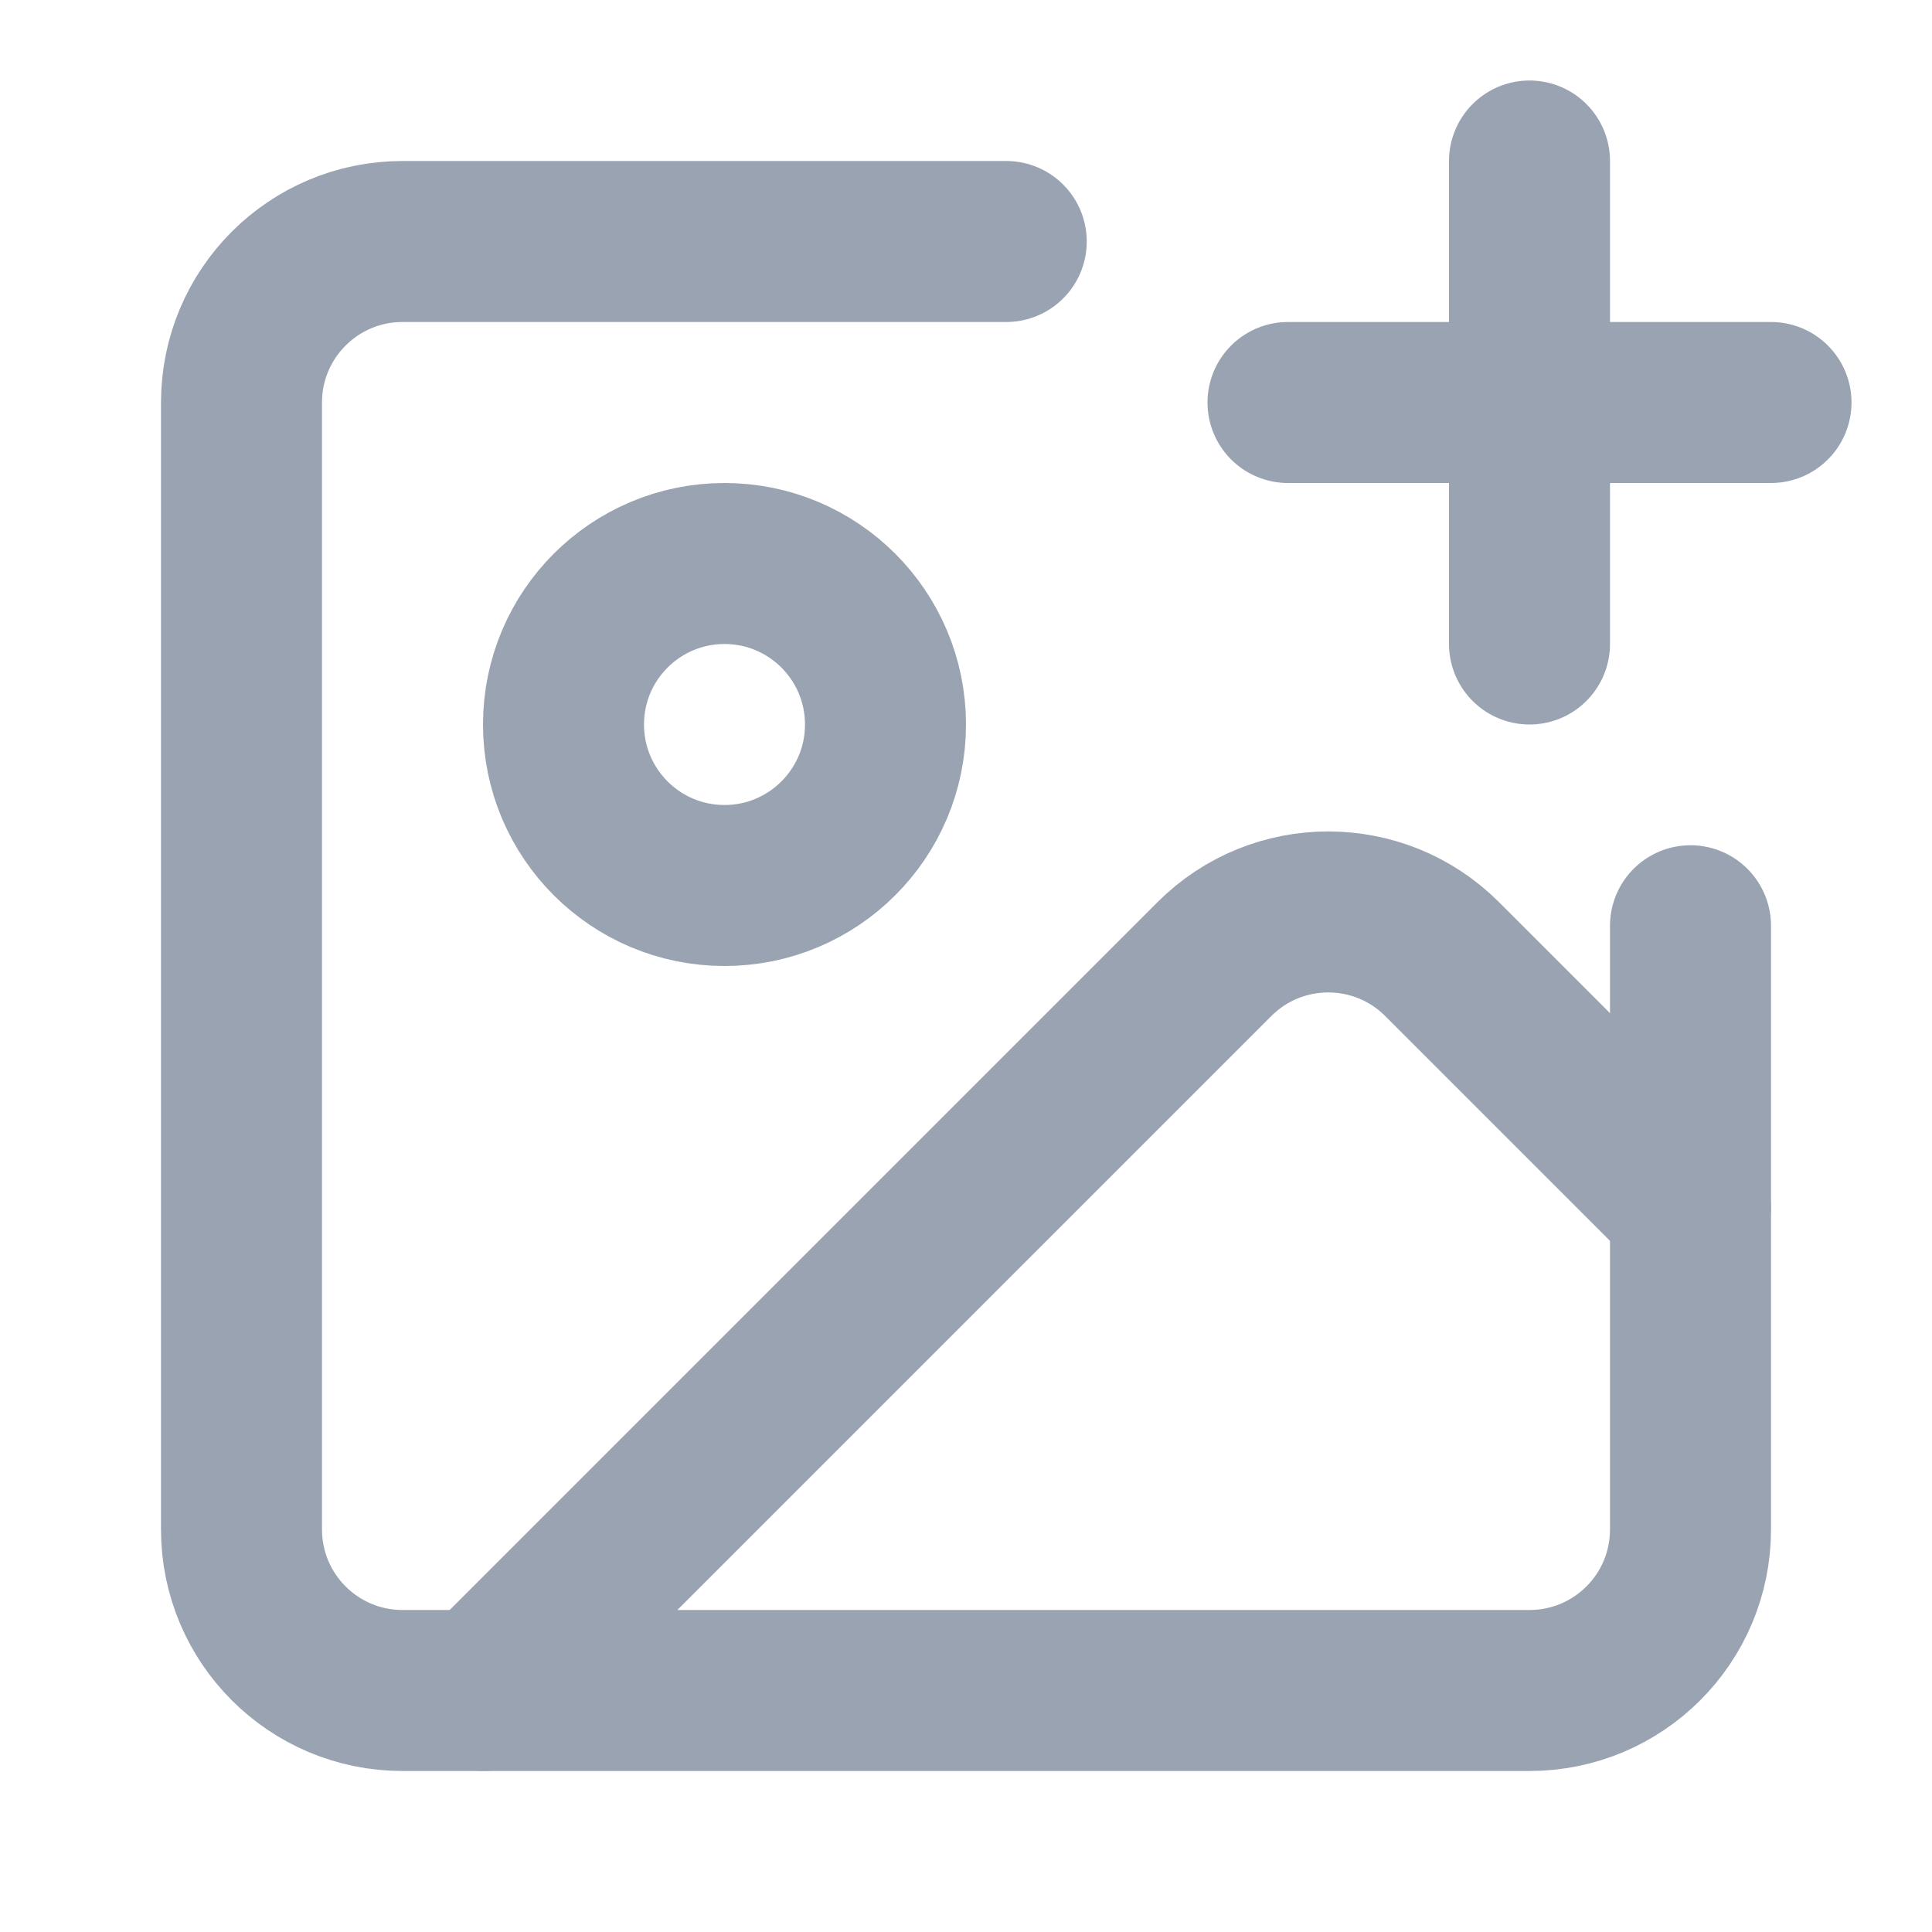
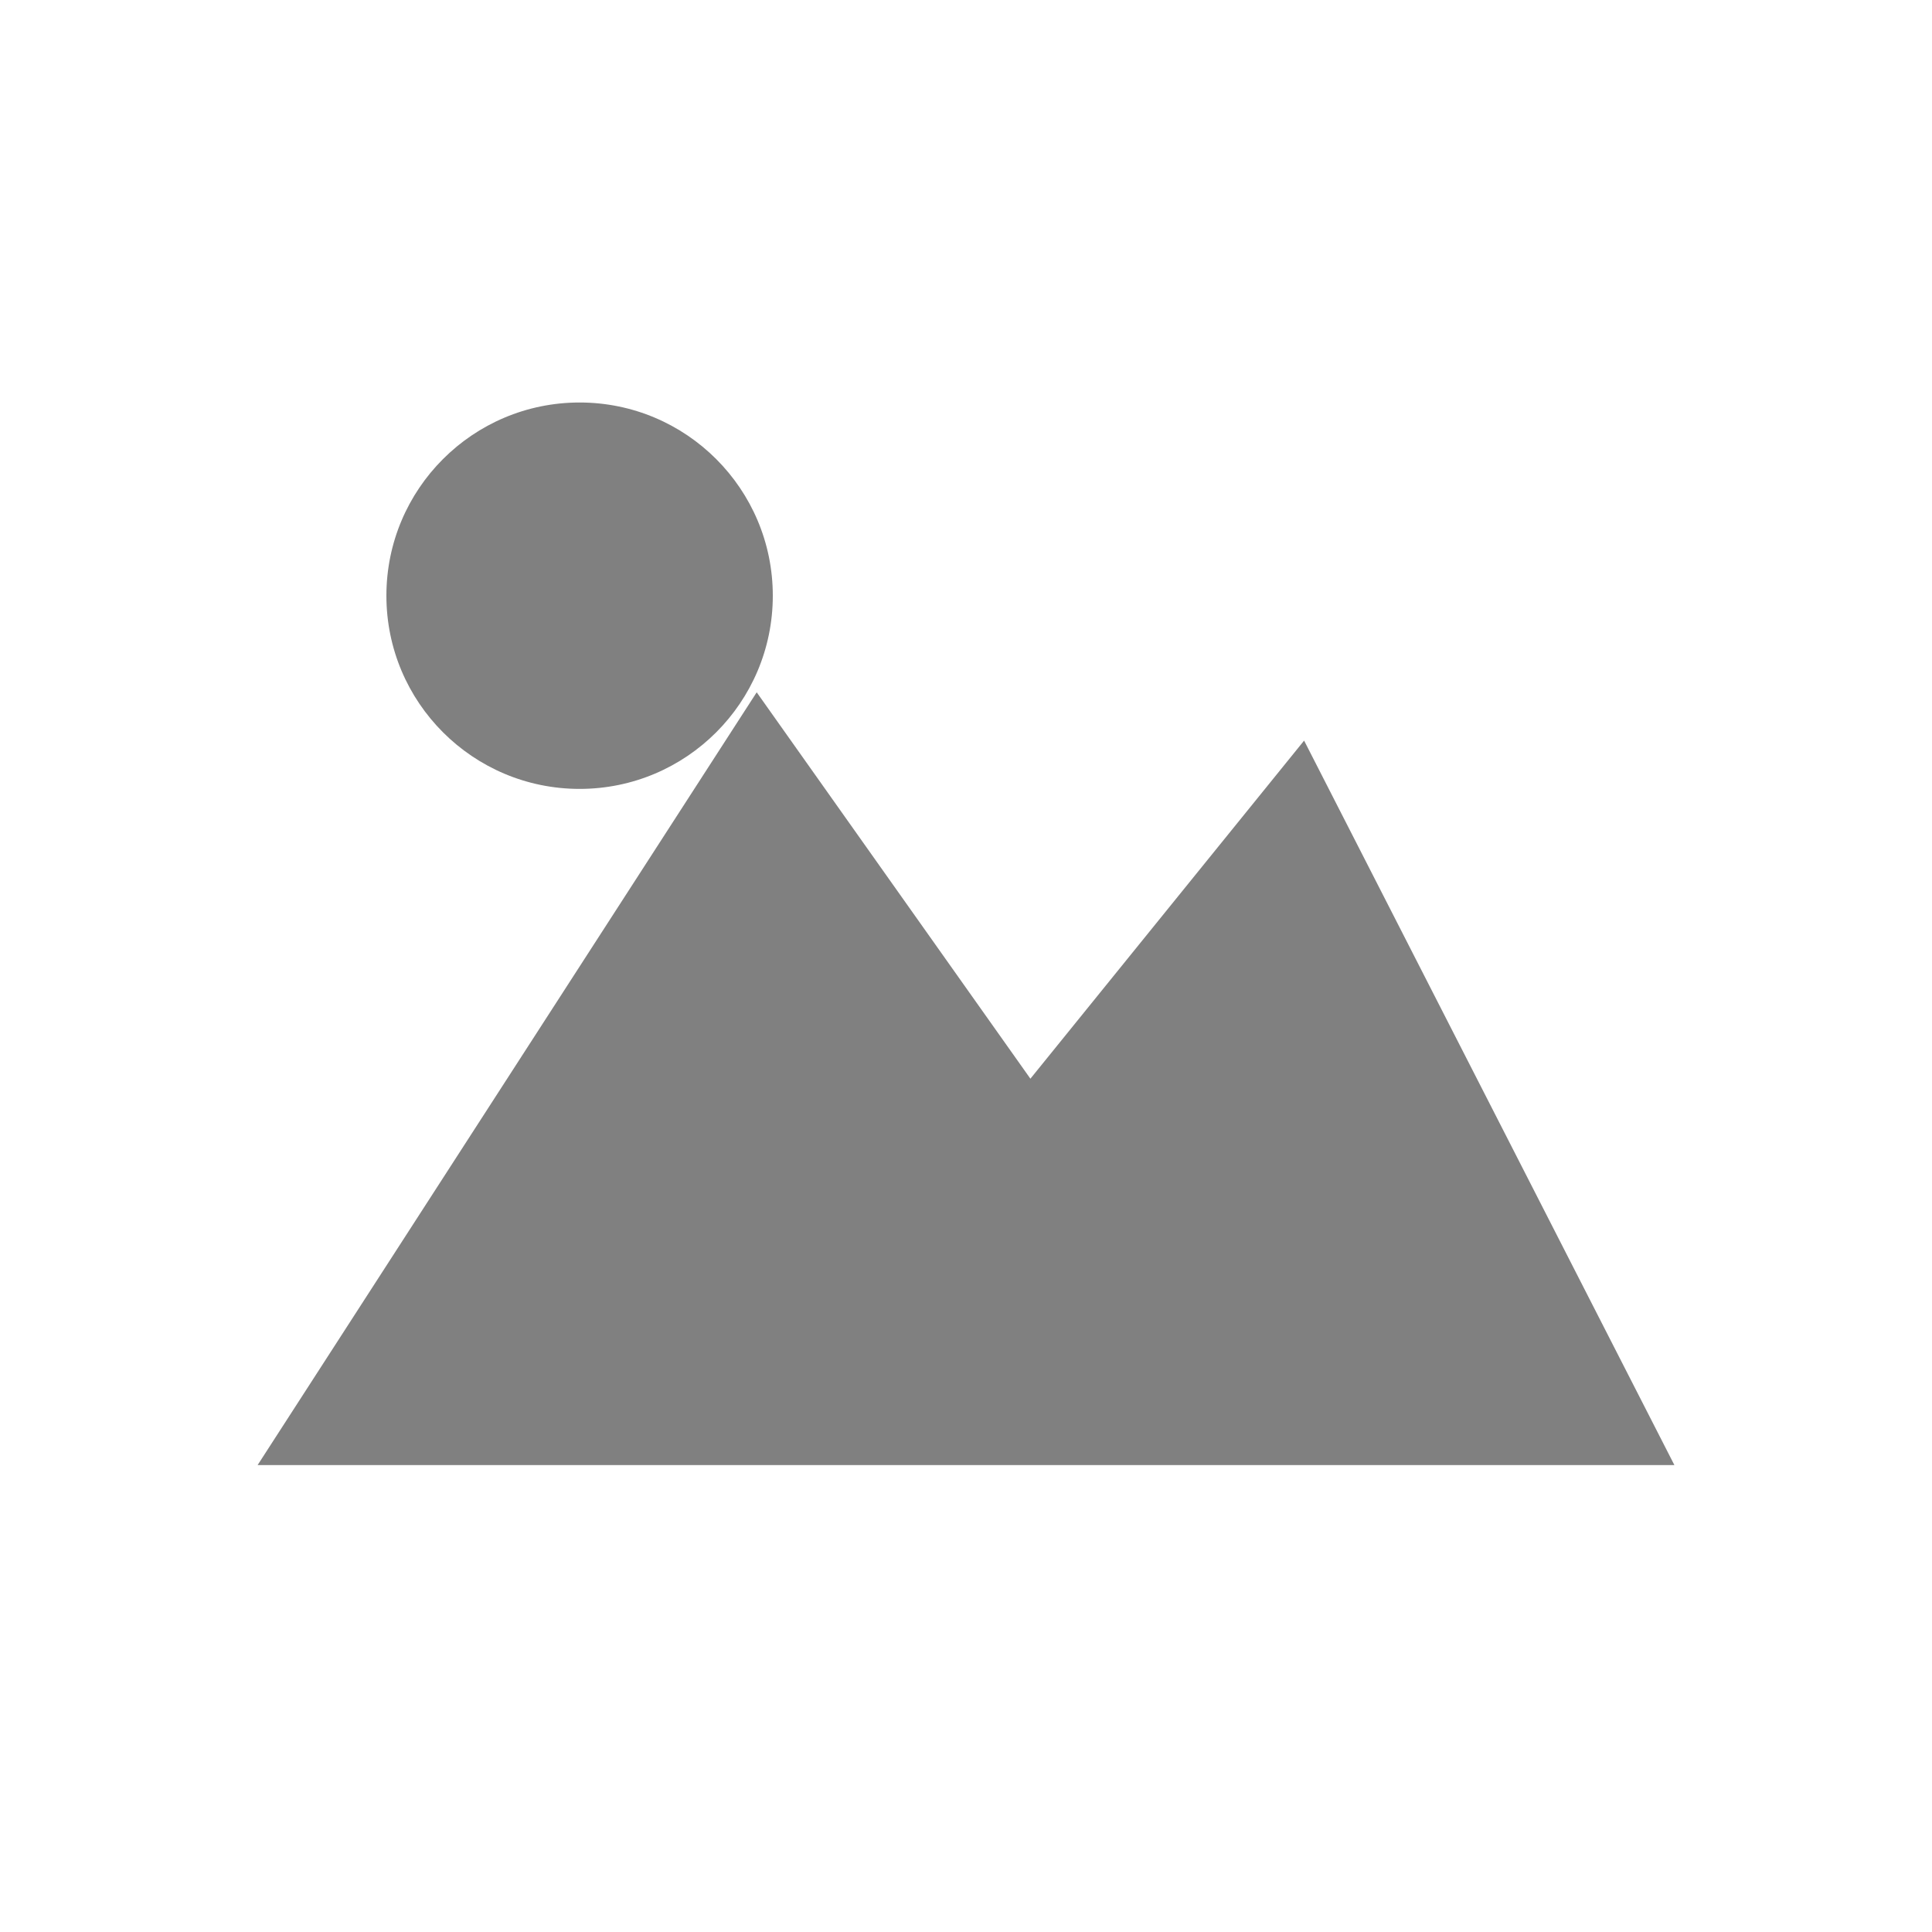
- <svg xmlns="http://www.w3.org/2000/svg" viewBox="0 0 24 24" fill="none" stroke="#9aa3b2" stroke-width="2" stroke-linecap="round" stroke-linejoin="round">
-   <path d="M16 5h6" />
-   <path d="M19 2v6" />
-   <path d="M21 11.5V19a2 2 0 0 1-2 2H5a2 2 0 0 1-2-2V5a2 2 0 0 1 2-2h7.5" />
-   <path d="m21 15-3.086-3.086a2 2 0 0 0-2.828 0L6 21" />
-   <circle cx="9" cy="9" r="2" />
+ <svg xmlns="http://www.w3.org/2000/svg" viewBox="0 0 24 24" fill="#808080" stroke="none">
+   <circle cx="7.2" cy="7.4" r="2.4" />
+   <path d="M3.2 18.2 L9.4 8.6 L12.8 13.4 L16.2 9.2 L20.8 18.2 Z" />
</svg>
